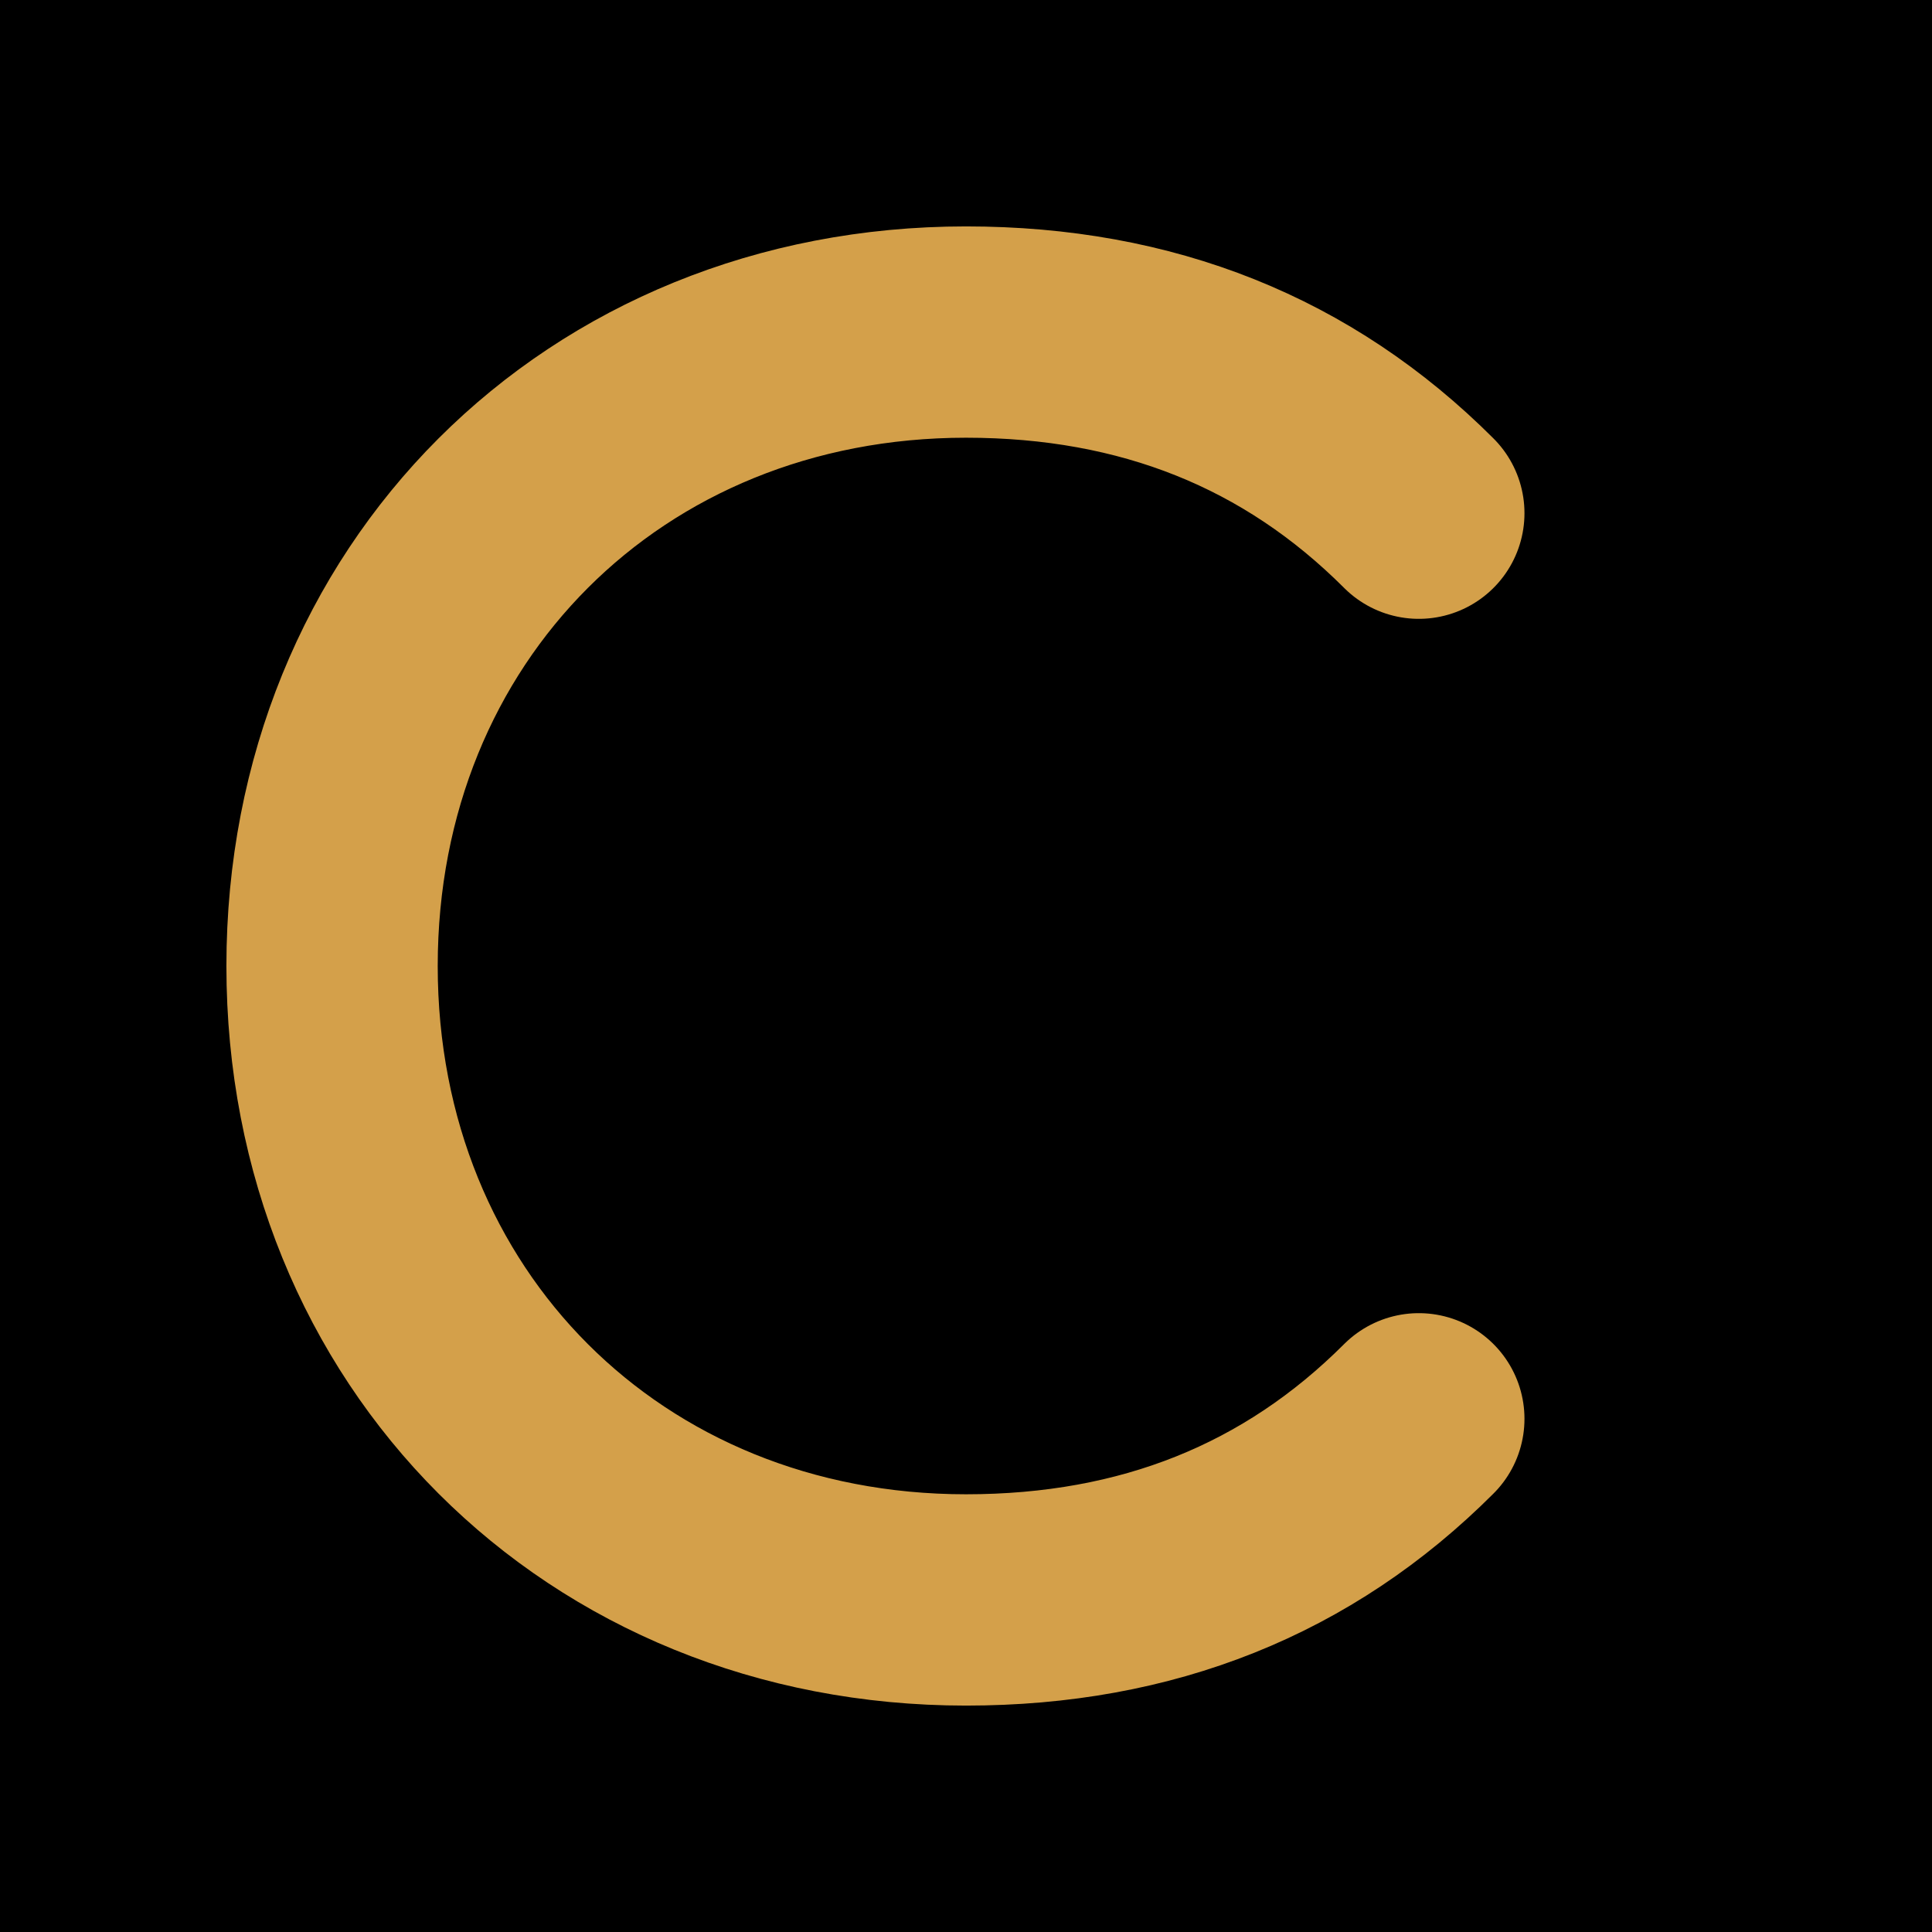
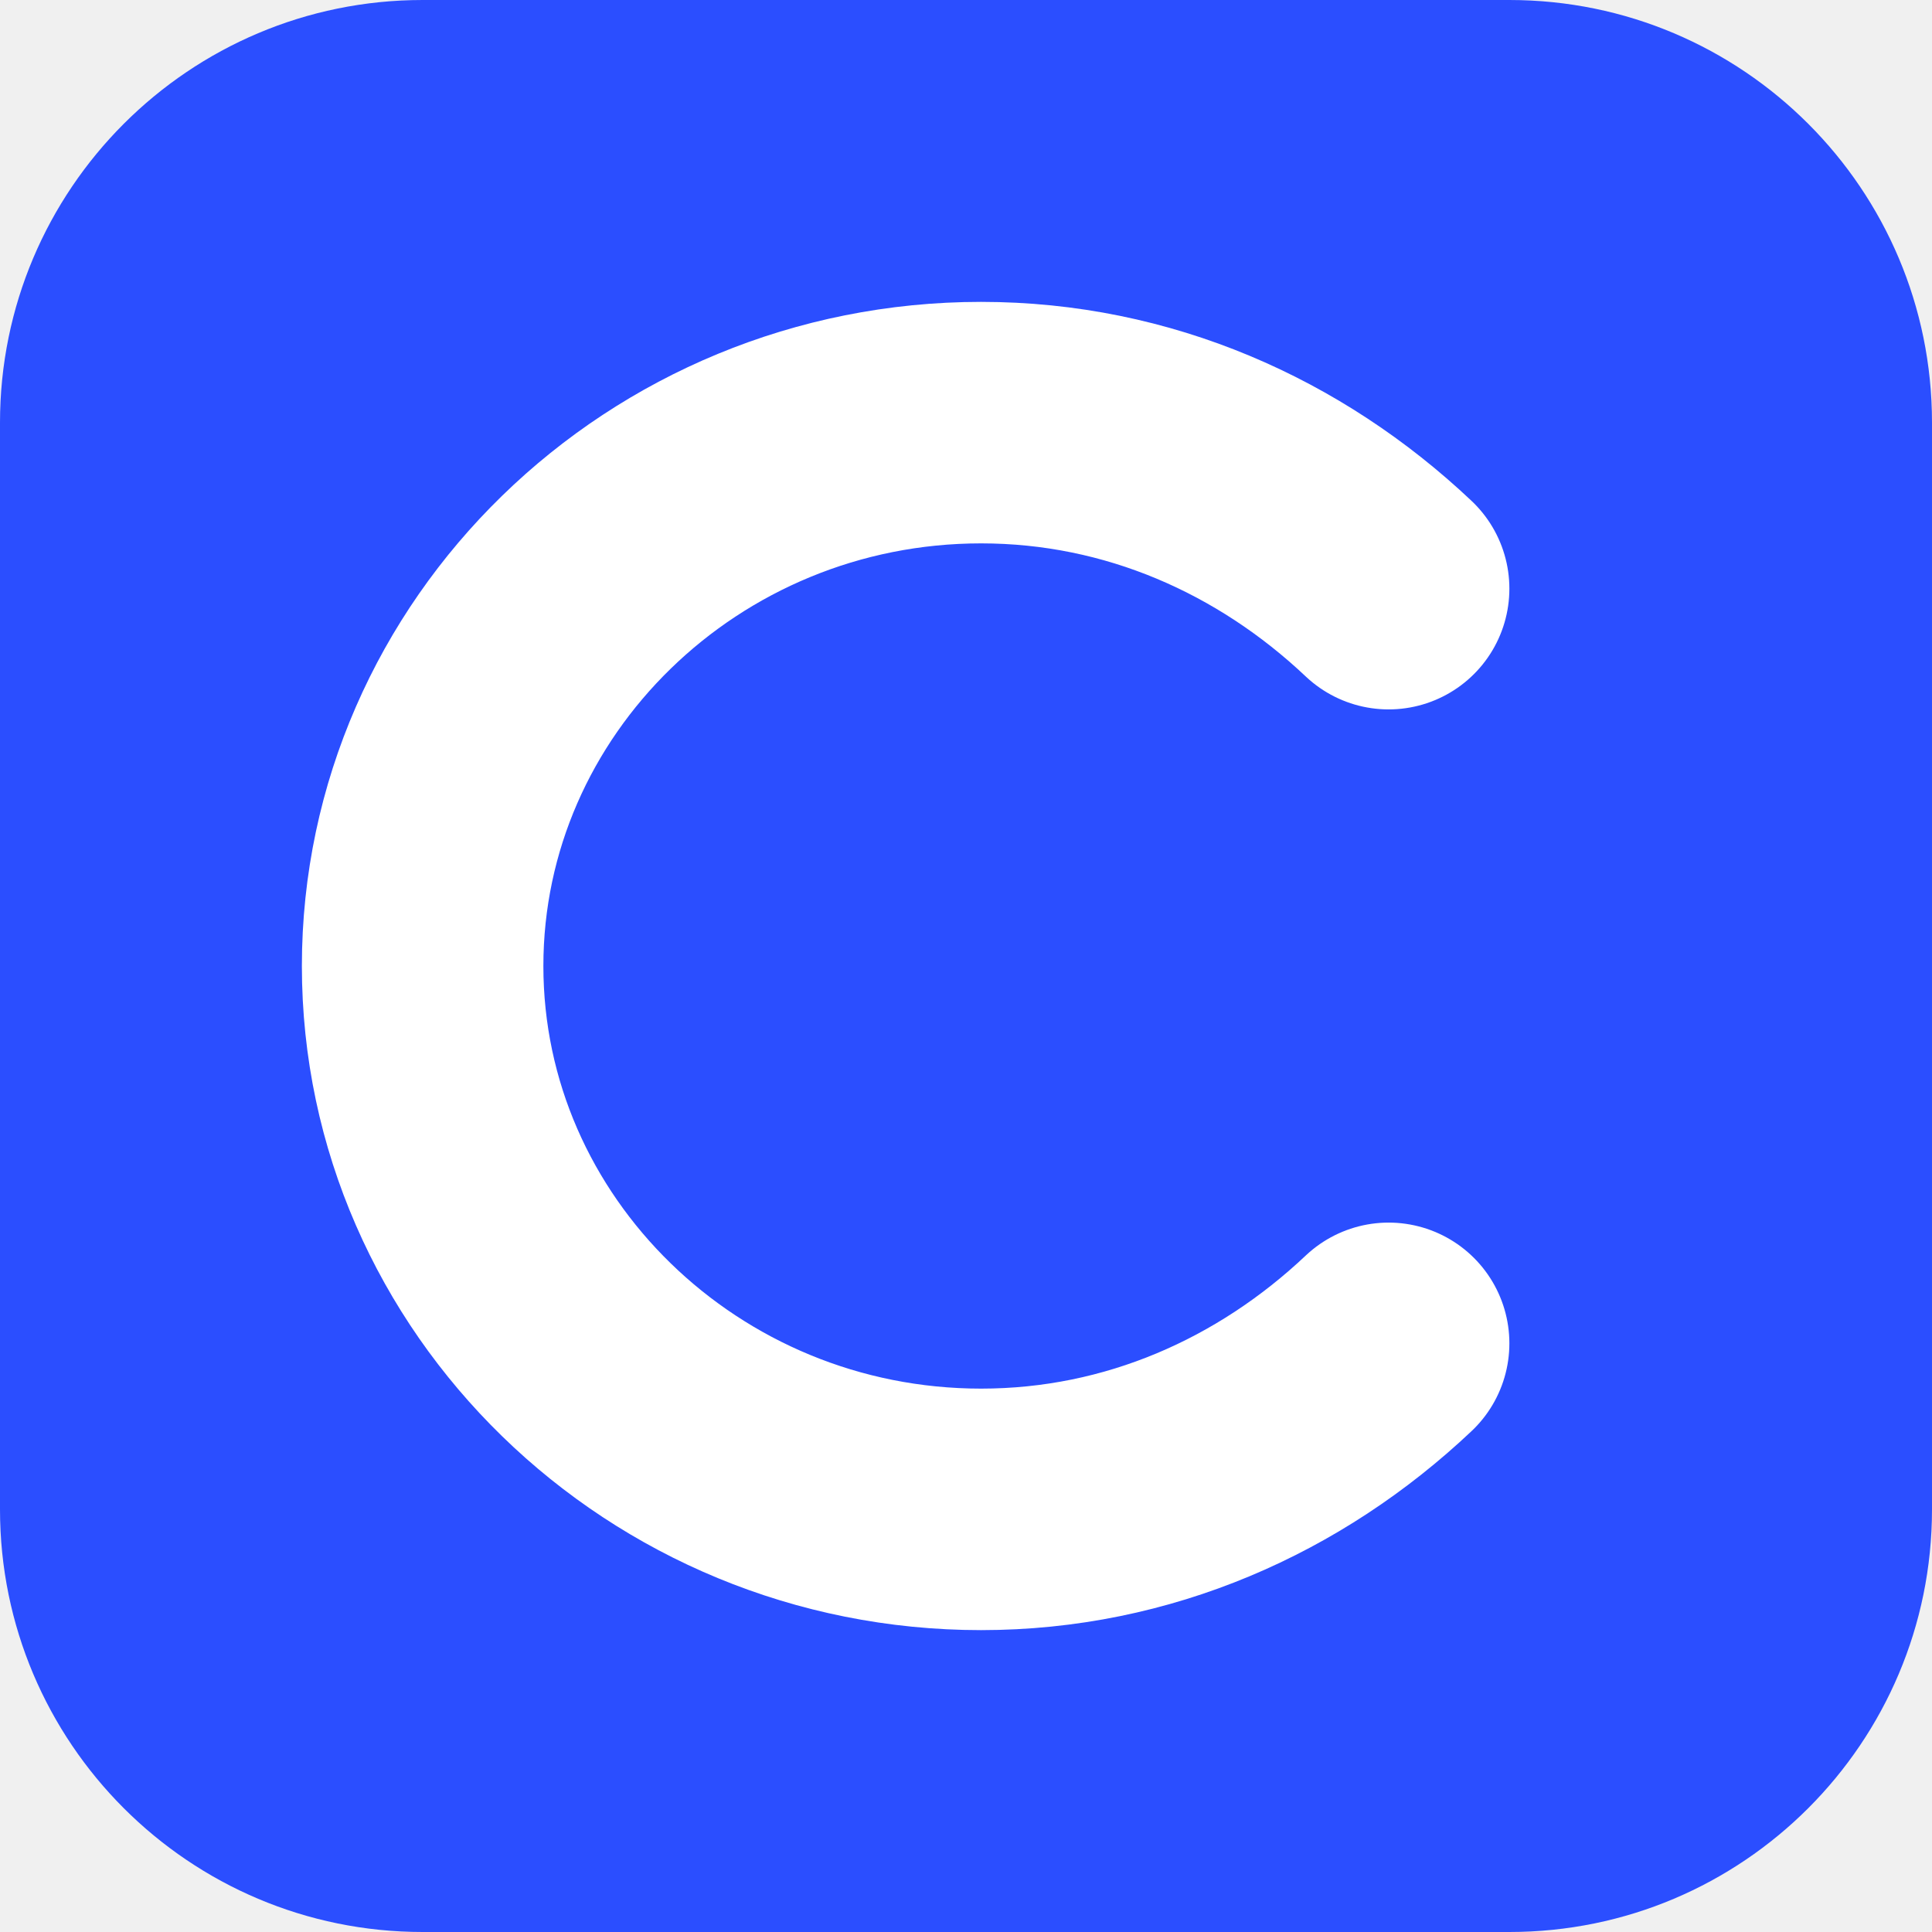
<svg xmlns="http://www.w3.org/2000/svg" viewBox="0 0 64 64">
-   <rect width="64" height="64" fill="#000" />
-   <path d="M47 17c-4-4-9-6-15-6-12 0-21 9-21 21s9 21 21 21c6 0 11-2 15-6" fill="none" stroke="#d4a04a" stroke-width="7" stroke-linecap="round" />
+   <rect width="64" height="64" rx="14" fill="#2b4eff" />
+   <path d="M46 19.5c-3.6-3.4-8.3-5.5-13.5-5.5C22.3 14 14 22.1 14 32s8.3 18 18.5 18c5.2 0 9.9-2.1 13.5-5.5" fill="none" stroke="#fff" stroke-width="8" stroke-linecap="round" />
</svg>
